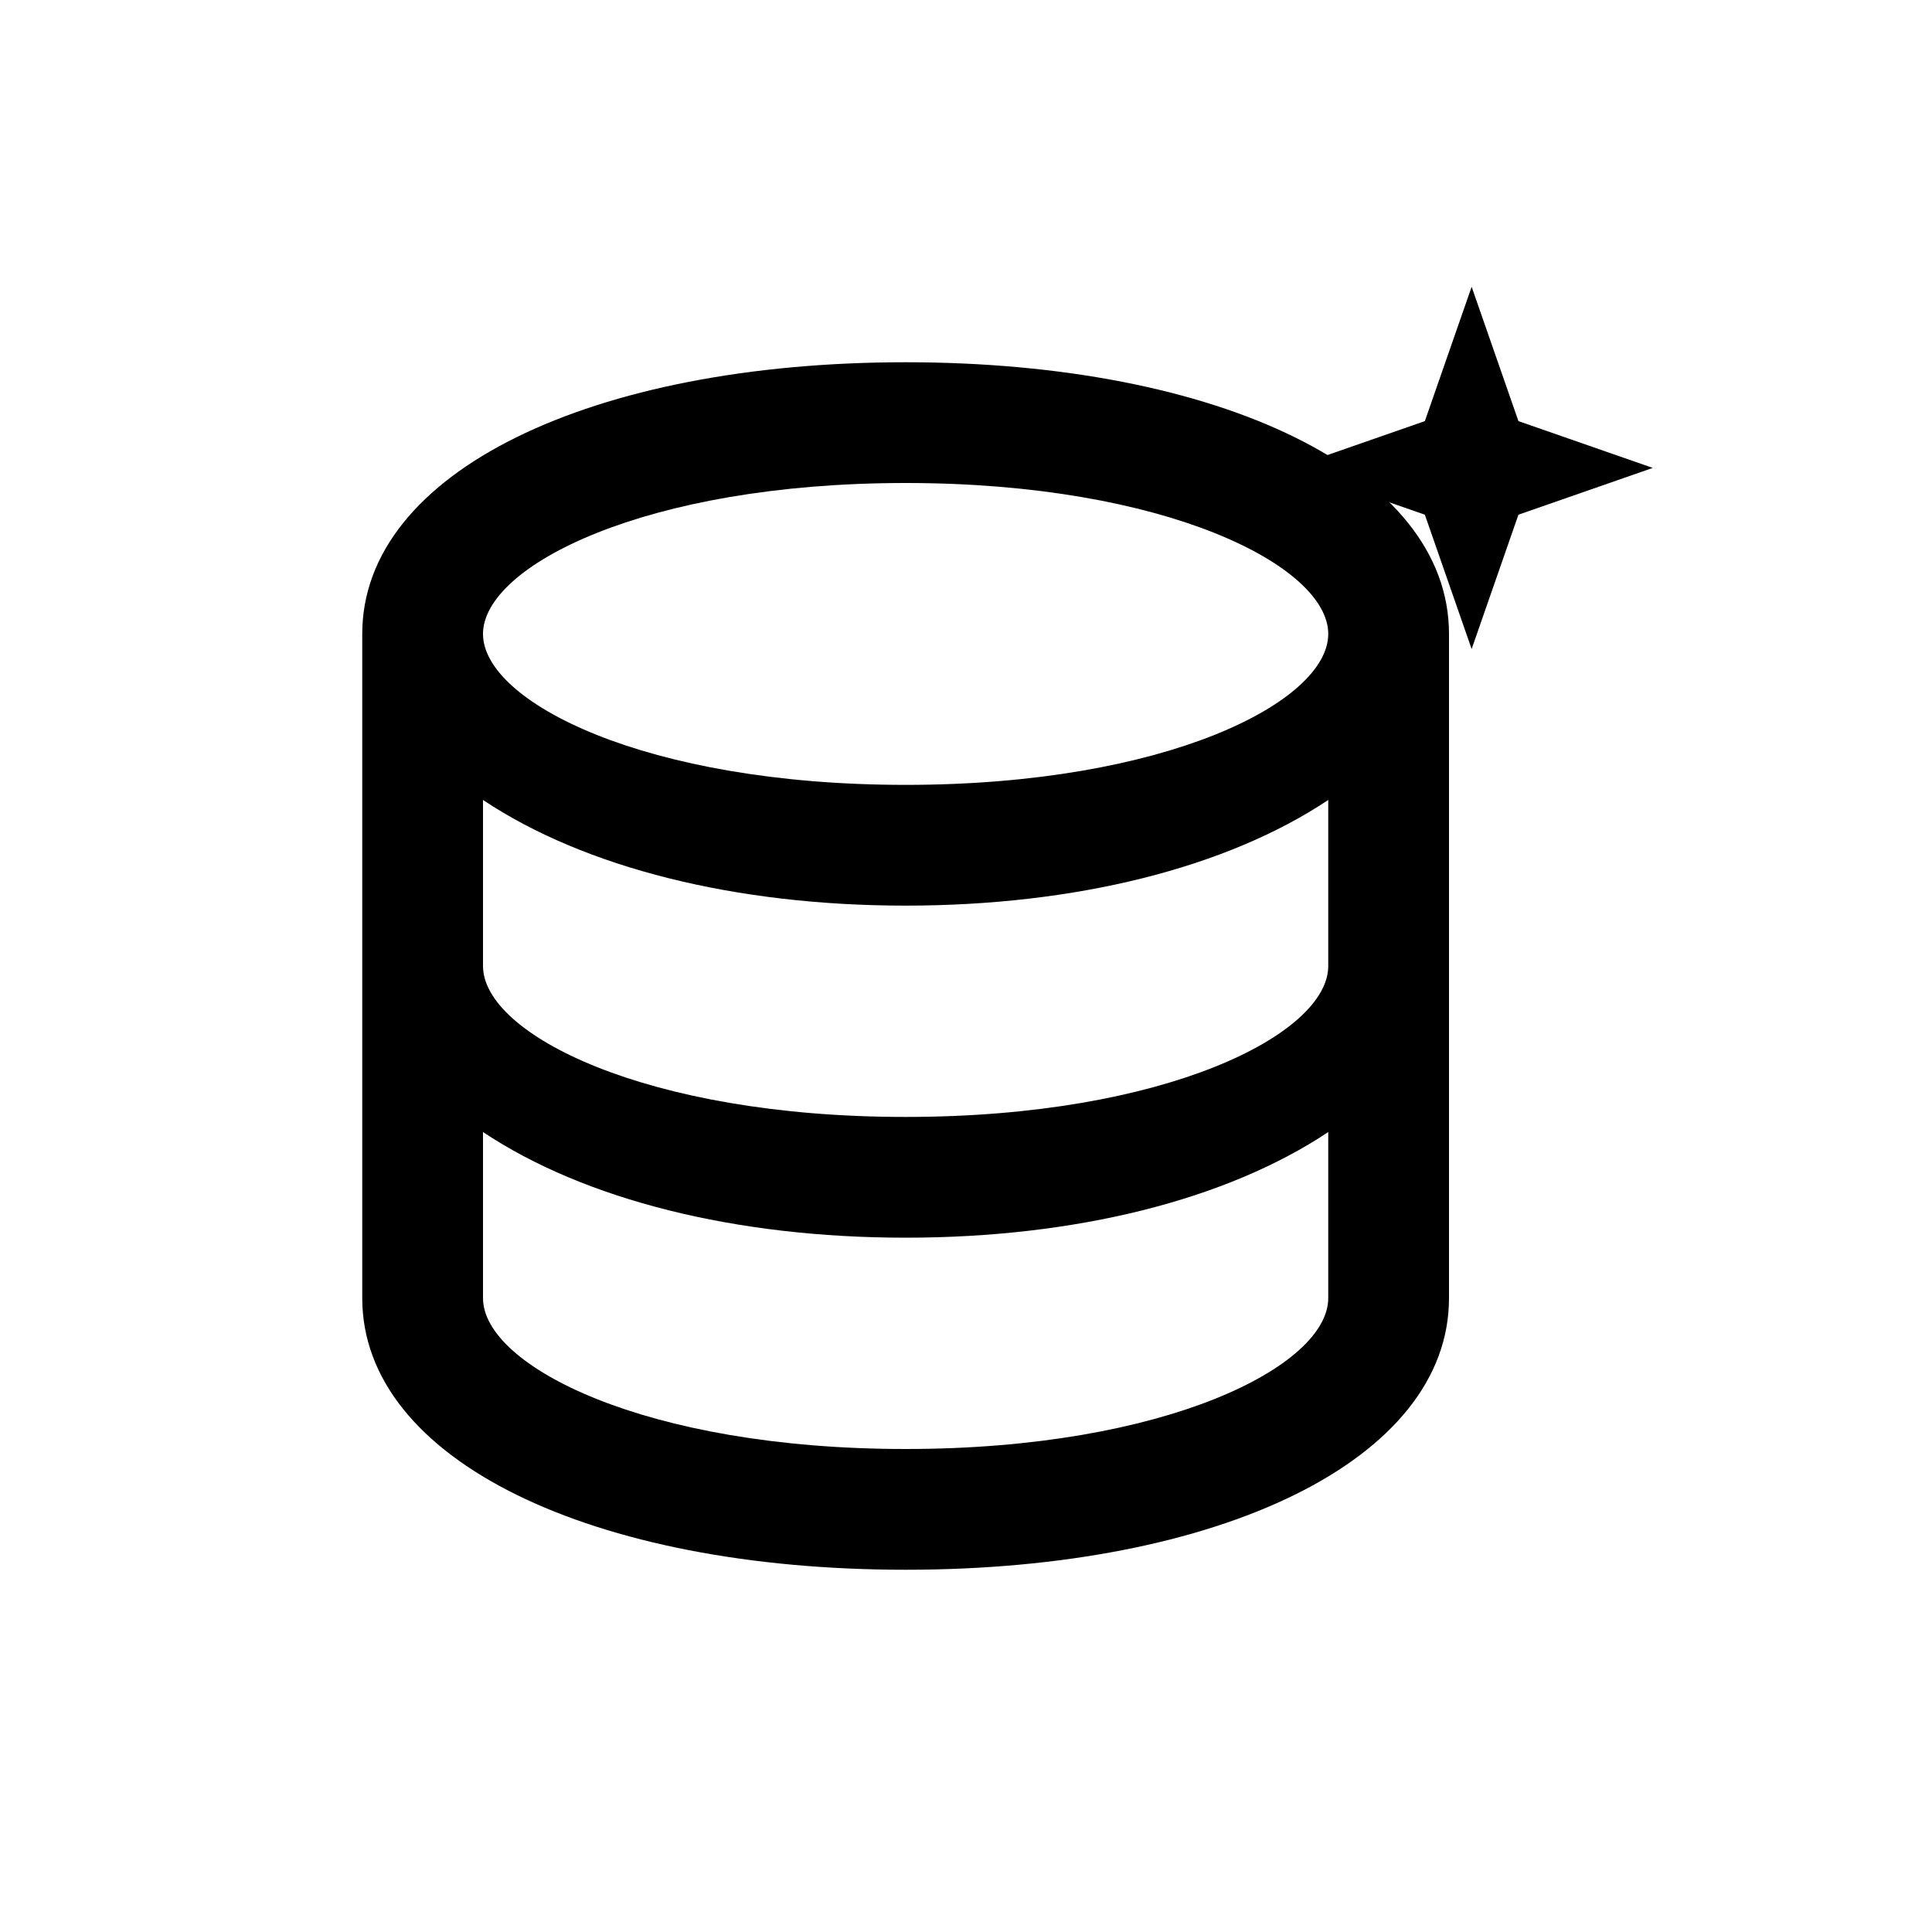
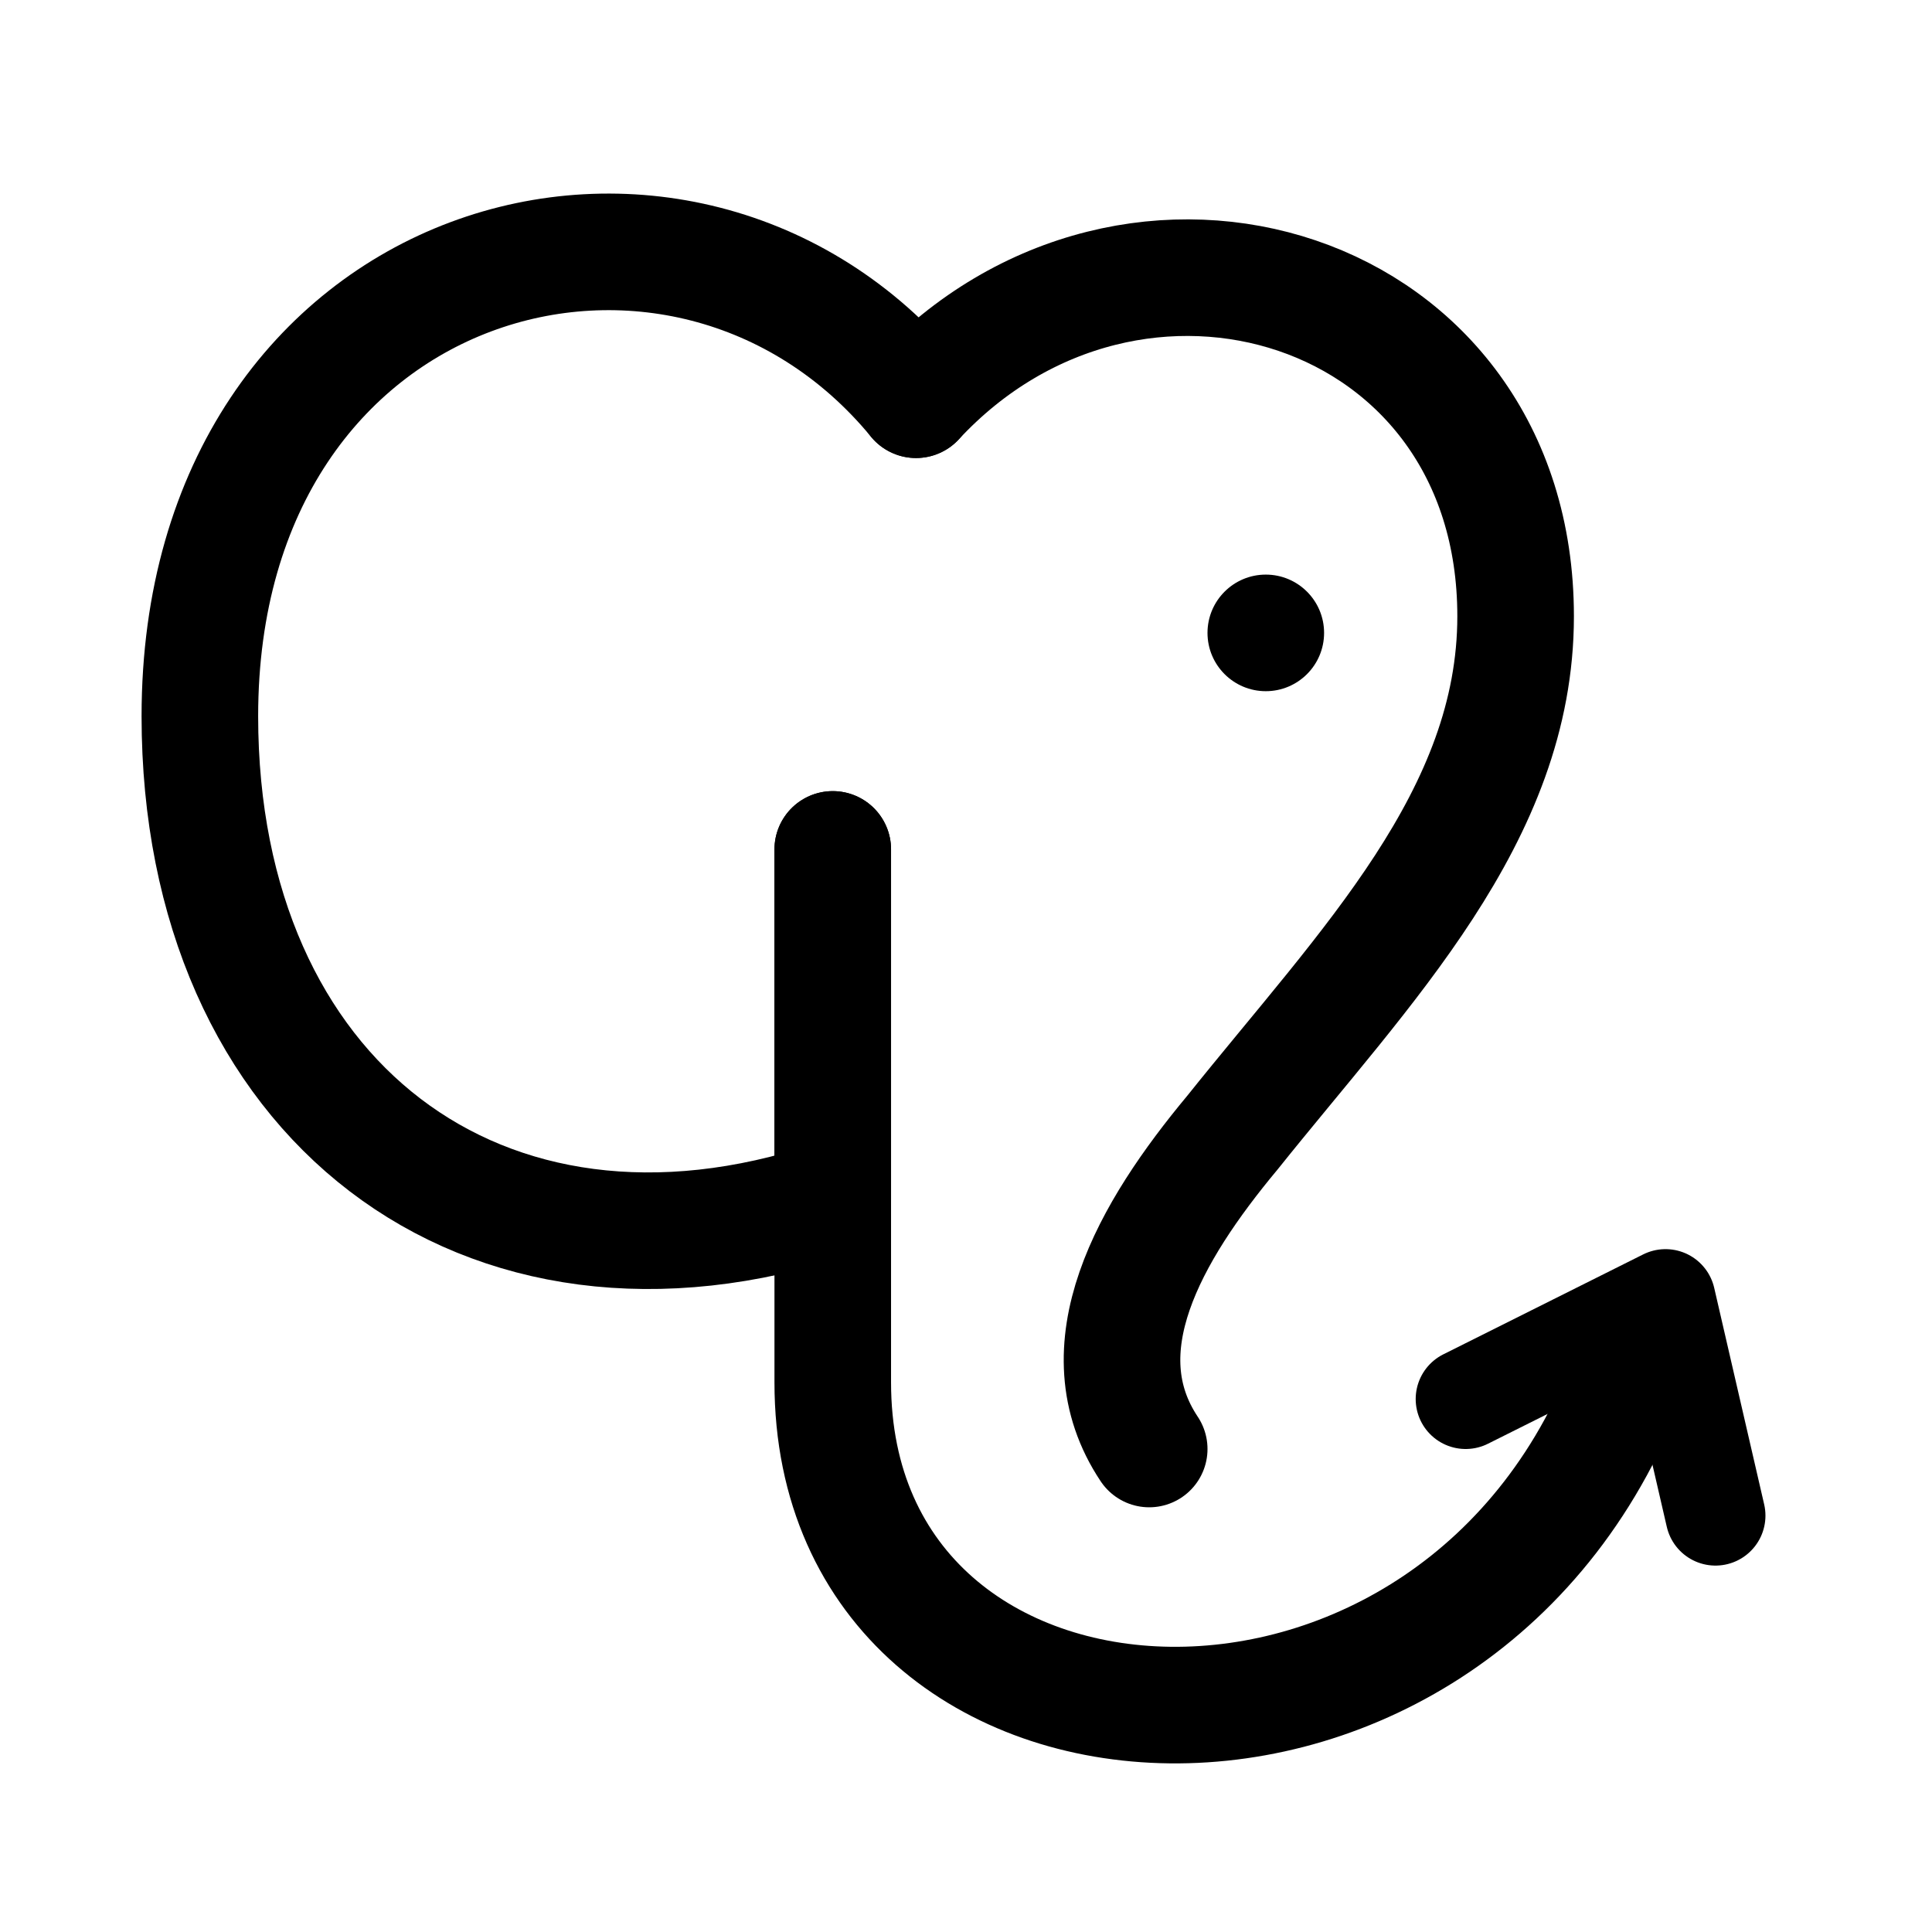
- <svg xmlns="http://www.w3.org/2000/svg" viewBox="0 0 512 512">
-   <path d="M96 168c0-43 61-72 144-72s144 29 144 72v176c0 43-61 72-144 72S96 387 96 344V168Zm32 0c0 18 43 40 112 40s112-22 112-40-43-40-112-40-112 22-112 40Zm224 44c-27 18-67 28-112 28s-85-10-112-28v44c0 18 43 40 112 40s112-22 112-40v-44Zm0 88c-27 18-67 28-112 28s-85-10-112-28v44c0 18 43 40 112 40s112-22 112-40v-44Z" />
-   <path d="m390 76 12.4 35.6L438 124l-35.6 12.4L390 172l-12.4-35.6L342 124l35.6-12.4L390 76Z" />
+ <svg xmlns="http://www.w3.org/2000/svg" viewBox="0 0 116 116" fill="none">
+   <path d="M55 24C41 7 12 15 12 43c0 23 17 36 38 29V51" fill="none" stroke="#000000" stroke-width="7" stroke-linecap="round" stroke-linejoin="round" />
+   <path d="M55 24C68 10 91 17 91 37c0 12-9 21-17 31-5 6-9 13-5 19" fill="none" stroke="#000000" stroke-width="7" stroke-linecap="round" stroke-linejoin="round" />
+   <circle cx="76" cy="38" r="3.5" fill="#000000" />
+   <path d="M50 51v32c0 25 38 27 48-1" fill="none" stroke="#000000" stroke-width="7" stroke-linecap="round" />
+   <path d="m88 84 12-6 3 13" fill="none" stroke="#000000" stroke-width="6" stroke-linecap="round" stroke-linejoin="round" />
</svg>
